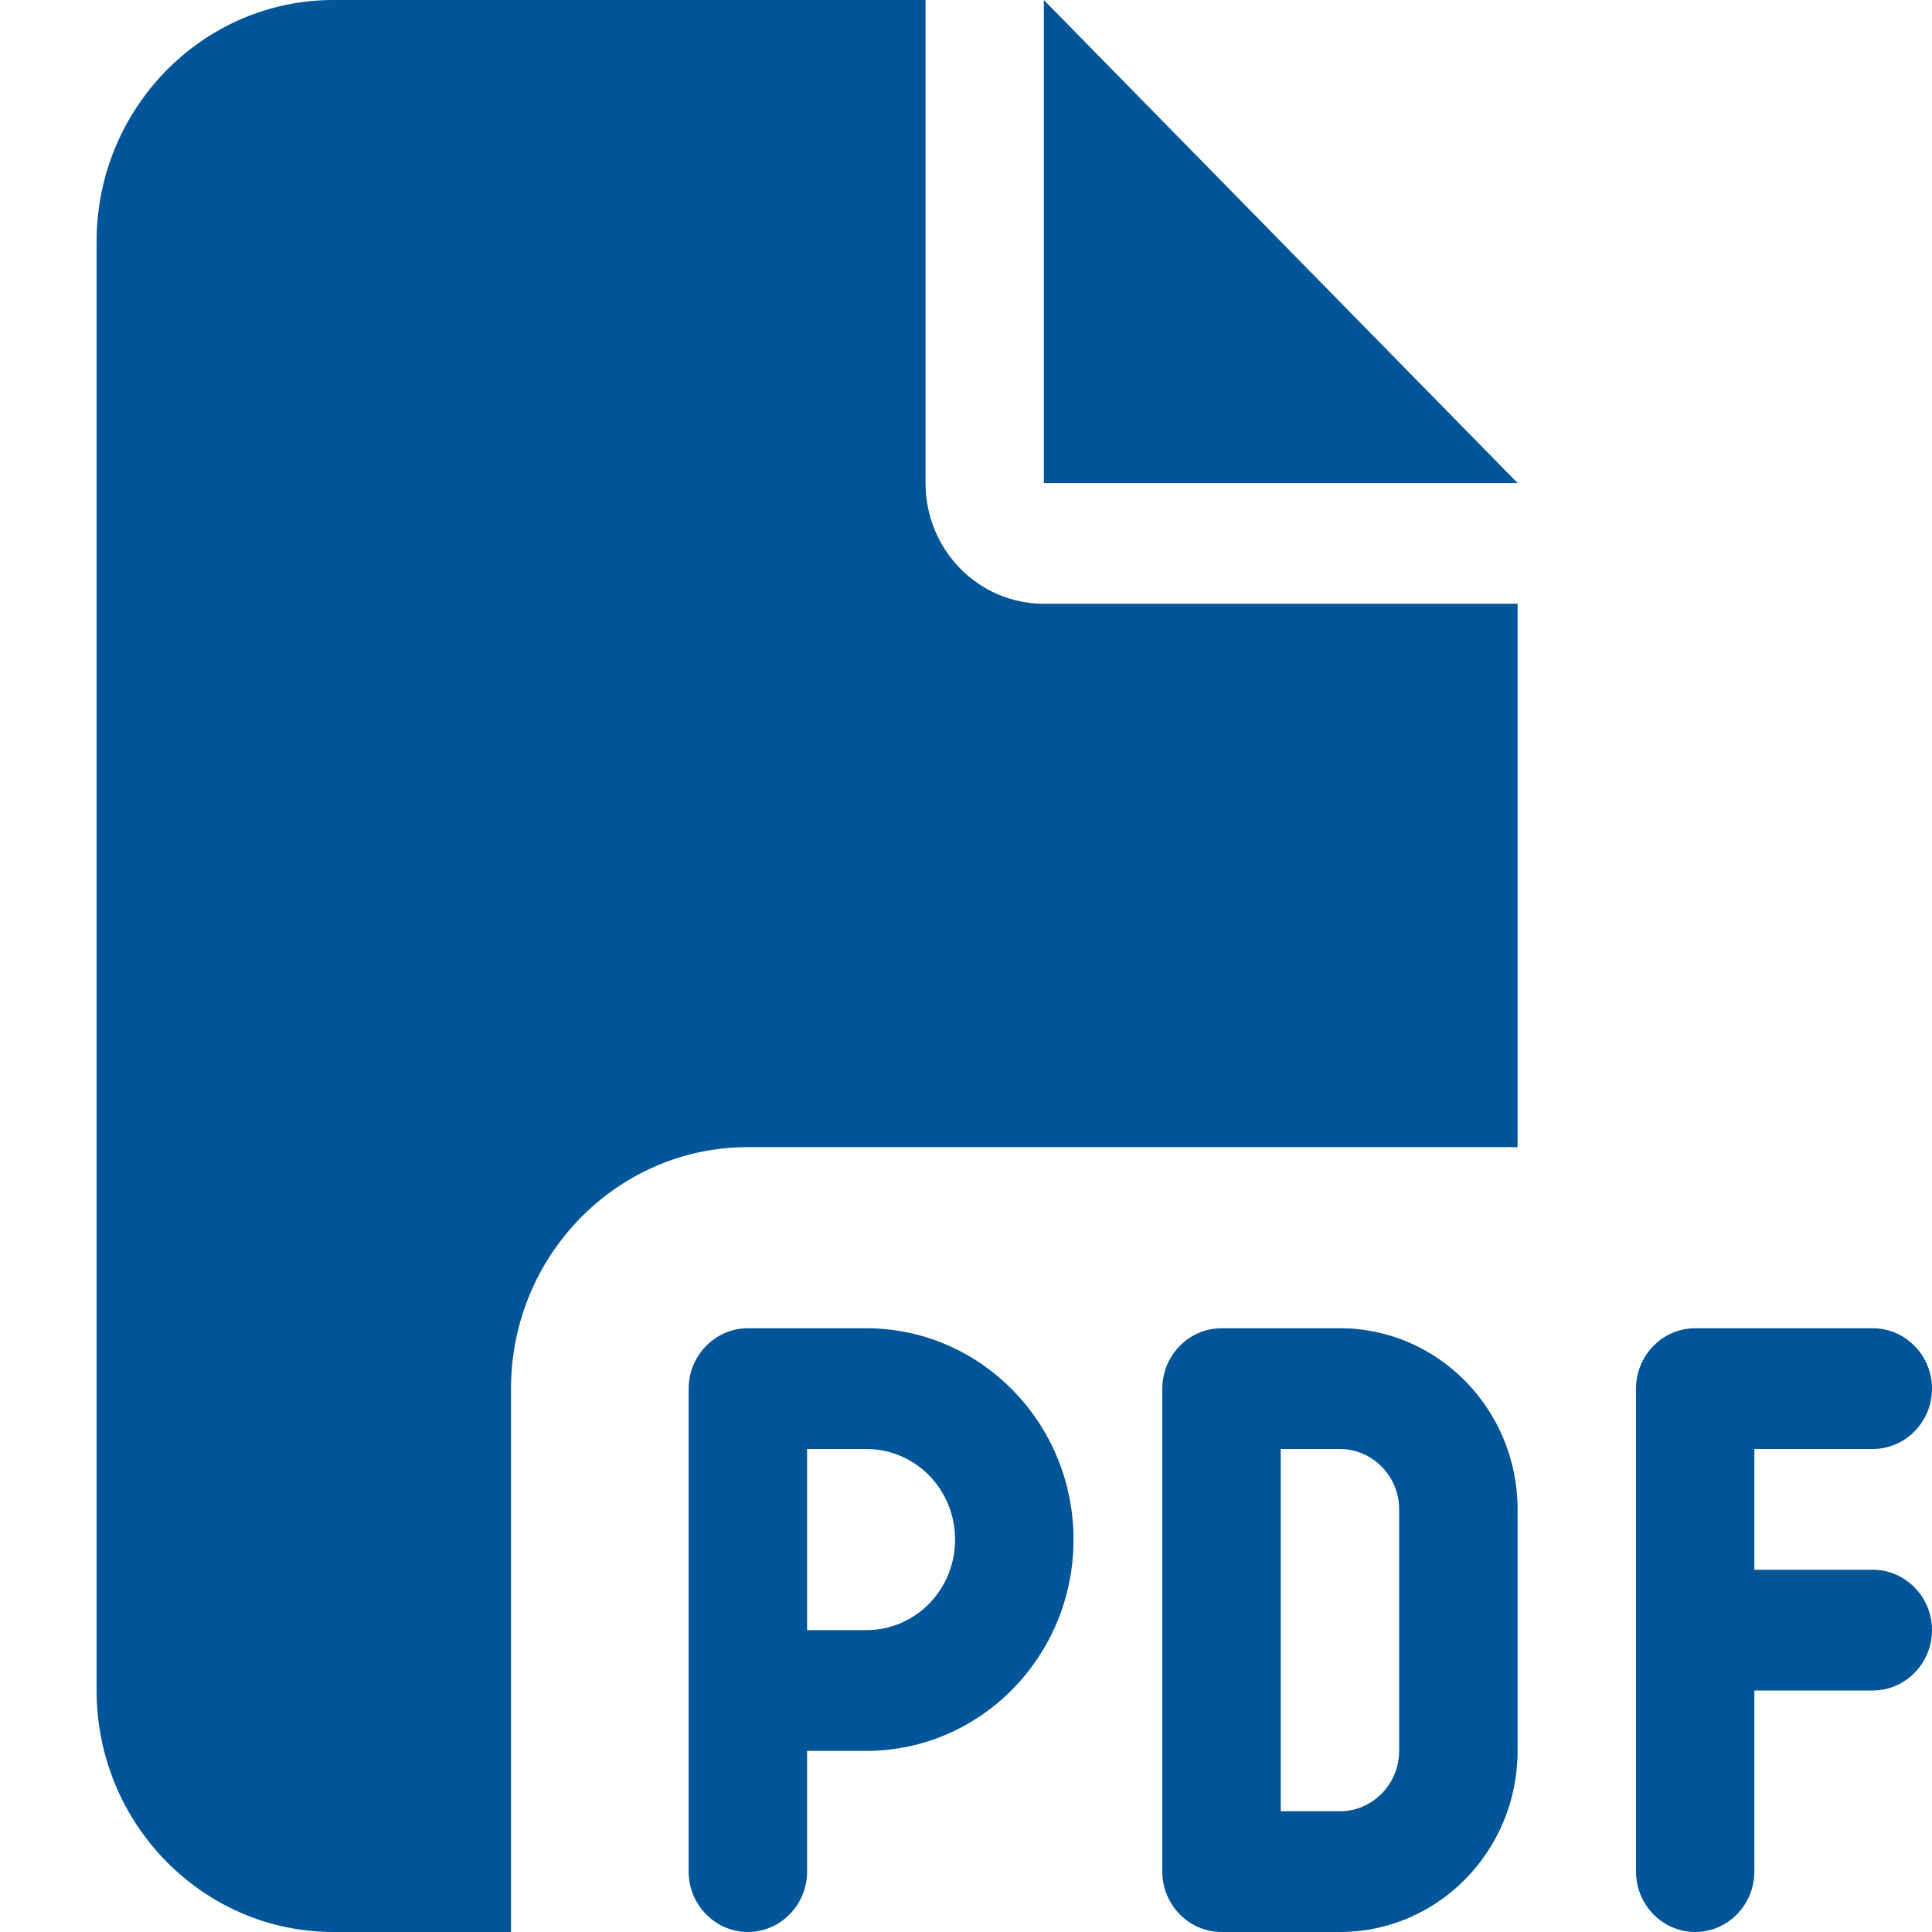
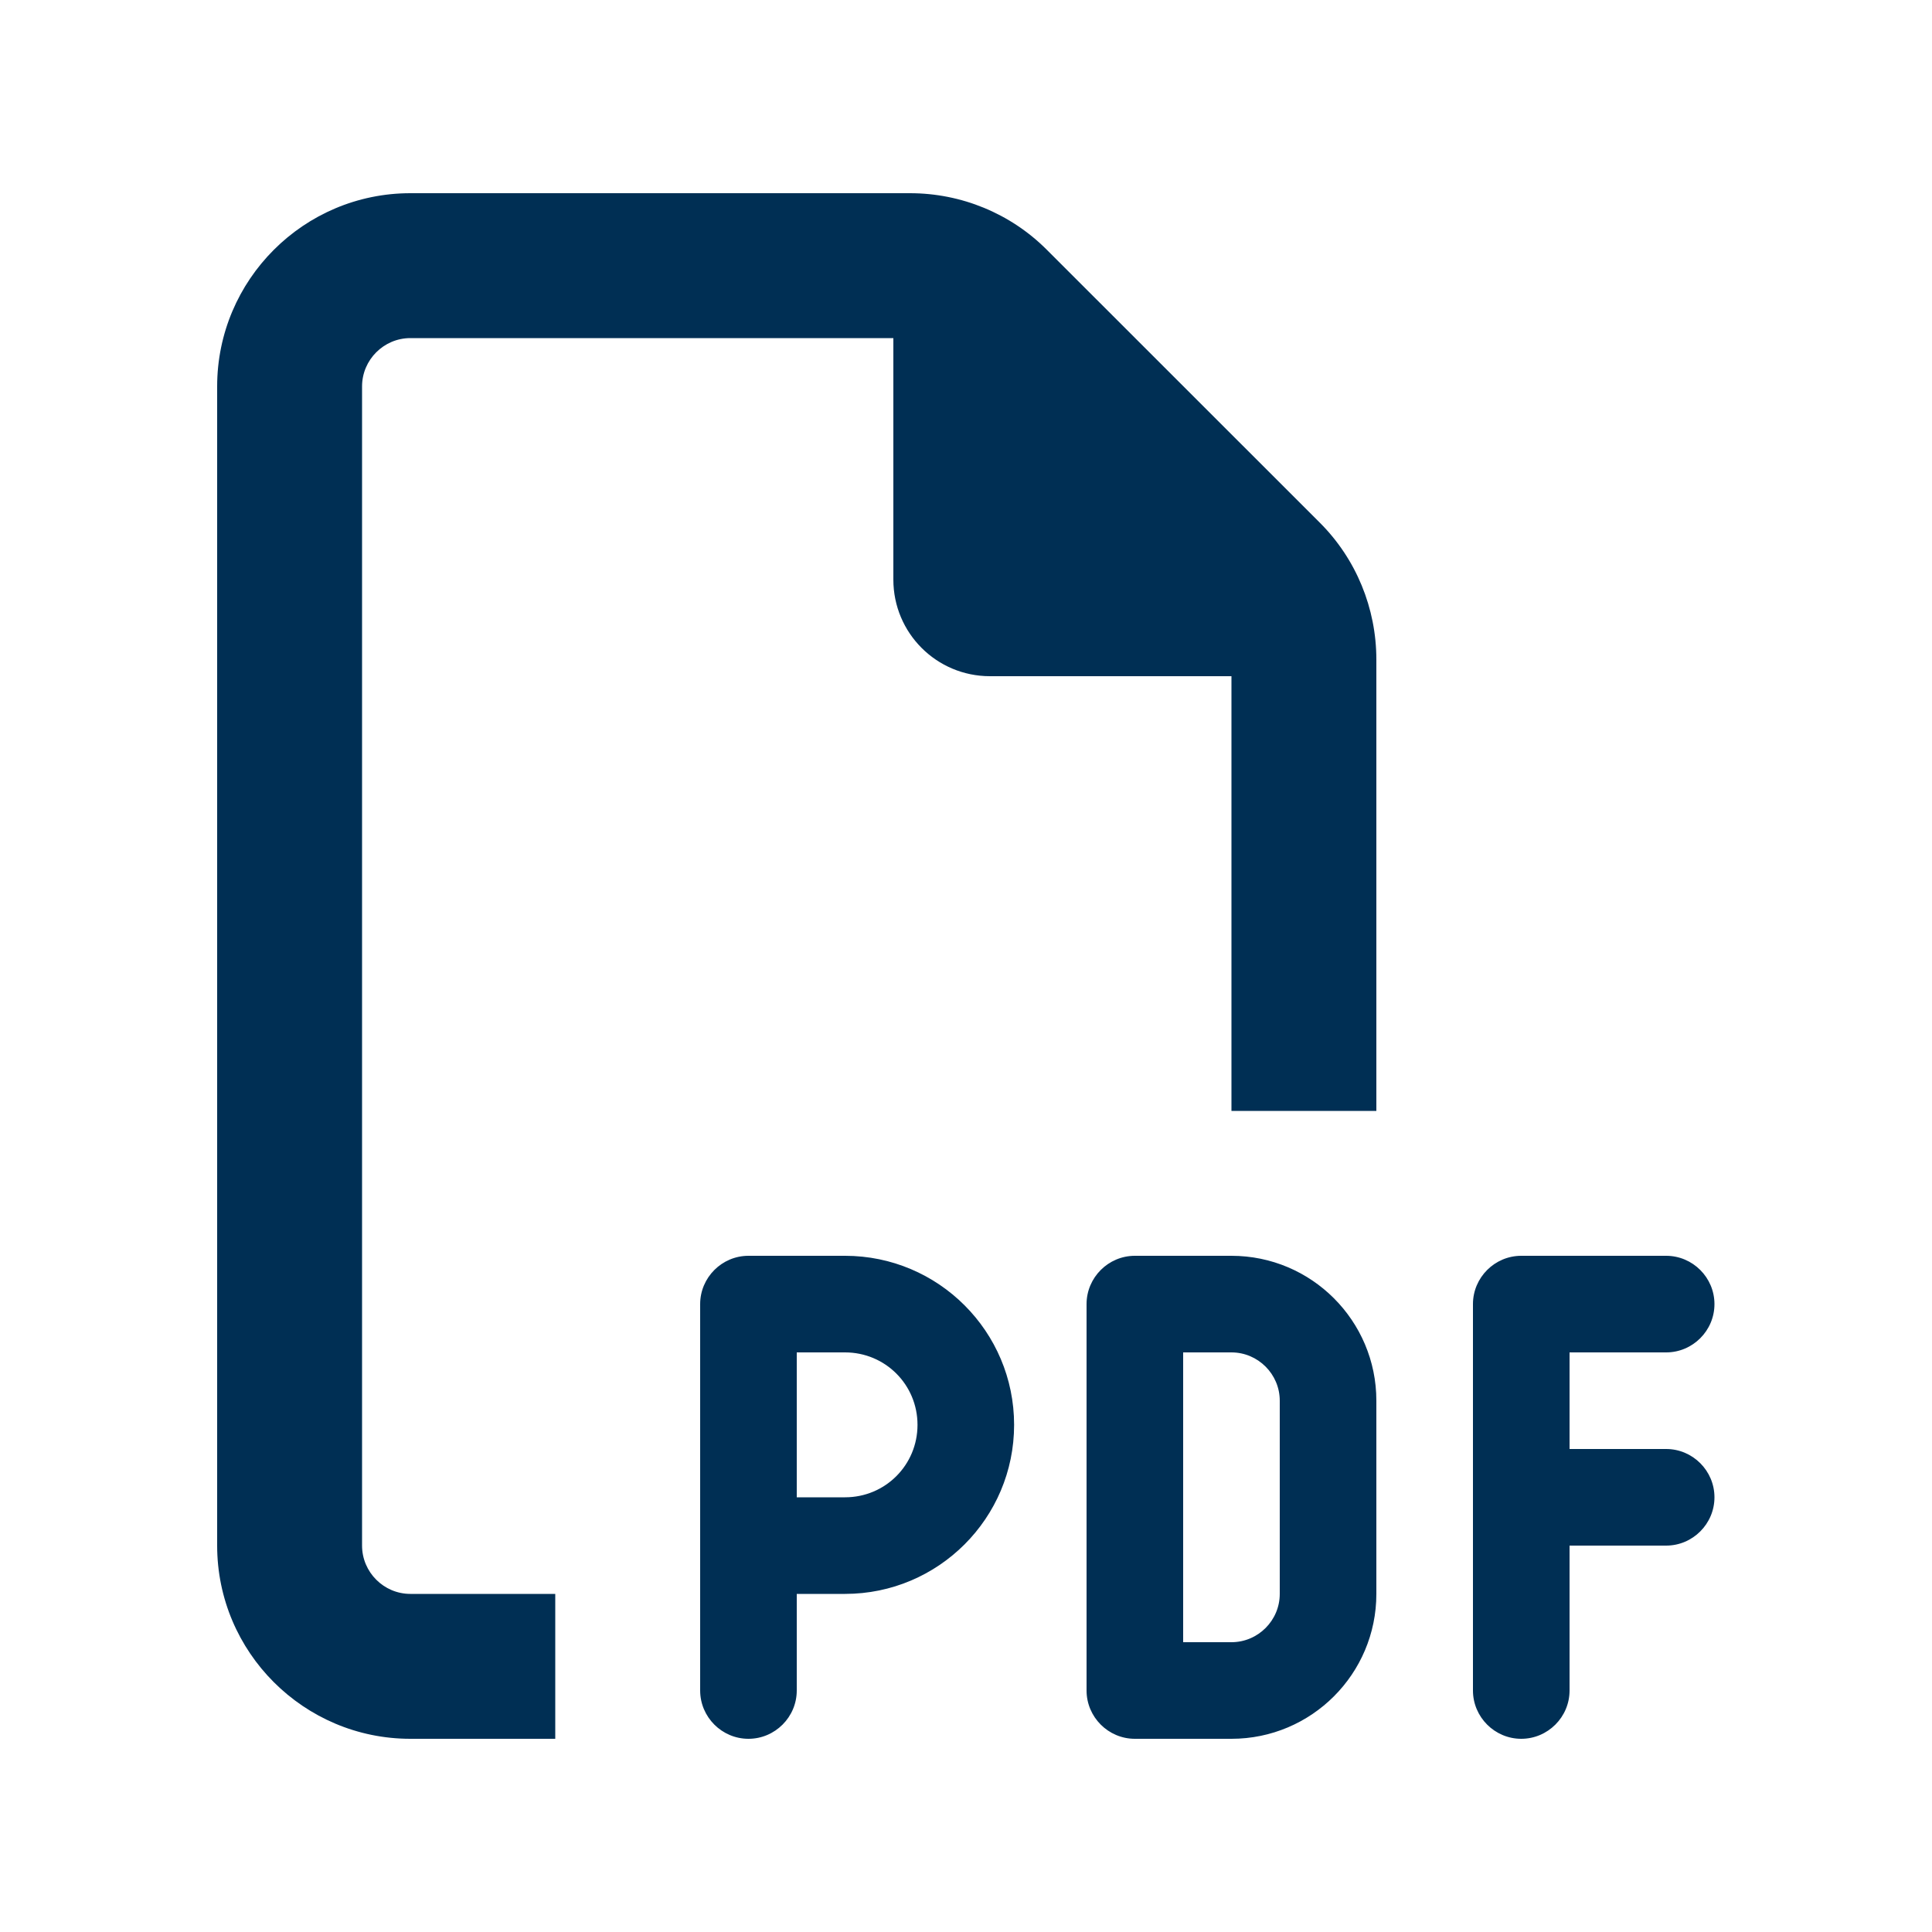
<svg xmlns="http://www.w3.org/2000/svg" width="20" height="20" viewBox="0 0 20 20" fill="none">
-   <path d="M1 2.5C1 1.121 2.099 0 3.452 0H9.581V5C9.581 5.691 10.128 6.25 10.806 6.25H15.71V11.875H7.742C6.39 11.875 5.29 12.996 5.29 14.375V20H3.452C2.099 20 1 18.879 1 17.5V2.5ZM15.71 5H10.806V0L15.71 5ZM7.742 13.75H8.968C10.151 13.75 11.113 14.73 11.113 15.938C11.113 17.145 10.151 18.125 8.968 18.125H8.355V19.375C8.355 19.719 8.079 20 7.742 20C7.405 20 7.129 19.719 7.129 19.375V17.5V14.375C7.129 14.031 7.405 13.75 7.742 13.75ZM8.968 16.875C9.477 16.875 9.887 16.457 9.887 15.938C9.887 15.418 9.477 15 8.968 15H8.355V16.875H8.968ZM12.645 13.75H13.871C14.886 13.75 15.71 14.59 15.71 15.625V18.125C15.71 19.16 14.886 20 13.871 20H12.645C12.308 20 12.032 19.719 12.032 19.375V14.375C12.032 14.031 12.308 13.75 12.645 13.75ZM13.871 18.75C14.208 18.75 14.484 18.469 14.484 18.125V15.625C14.484 15.281 14.208 15 13.871 15H13.258V18.75H13.871ZM16.936 14.375C16.936 14.031 17.211 13.75 17.548 13.75H19.387C19.724 13.75 20 14.031 20 14.375C20 14.719 19.724 15 19.387 15H18.161V16.25H19.387C19.724 16.25 20 16.531 20 16.875C20 17.219 19.724 17.5 19.387 17.5H18.161V19.375C18.161 19.719 17.886 20 17.548 20C17.211 20 16.936 19.719 16.936 19.375V16.875V14.375Z" fill="#005598" />
+   <path d="M4.248 16.5H5.748V18H4.248C3.145 18 2.248 17.103 2.248 16V4C2.248 2.897 3.145 2 4.248 2H9.42C9.951 2 10.46 2.209 10.835 2.584L13.664 5.412C14.039 5.787 14.248 6.297 14.248 6.828V11.5H12.748V7H10.248C9.695 7 9.248 6.553 9.248 6V3.5H4.248C3.973 3.5 3.748 3.725 3.748 4V16C3.748 16.275 3.973 16.5 4.248 16.5ZM7.748 13H8.748C9.714 13 10.498 13.784 10.498 14.75C10.498 15.716 9.714 16.5 8.748 16.5H8.248V17.5C8.248 17.775 8.023 18 7.748 18C7.473 18 7.248 17.775 7.248 17.5V16V13.5C7.248 13.225 7.473 13 7.748 13ZM8.748 15.5C9.164 15.5 9.498 15.166 9.498 14.75C9.498 14.334 9.164 14 8.748 14H8.248V15.5H8.748ZM11.748 13H12.748C13.576 13 14.248 13.672 14.248 14.5V16.5C14.248 17.328 13.576 18 12.748 18H11.748C11.473 18 11.248 17.775 11.248 17.5V13.5C11.248 13.225 11.473 13 11.748 13ZM12.748 17C13.023 17 13.248 16.775 13.248 16.5V14.5C13.248 14.225 13.023 14 12.748 14H12.248V17H12.748ZM15.248 13.5C15.248 13.225 15.473 13 15.748 13H17.248C17.523 13 17.748 13.225 17.748 13.5C17.748 13.775 17.523 14 17.248 14H16.248V15H17.248C17.523 15 17.748 15.225 17.748 15.5C17.748 15.775 17.523 16 17.248 16H16.248V17.5C16.248 17.775 16.023 18 15.748 18C15.473 18 15.248 17.775 15.248 17.5V15.5V13.5Z" fill="#002F54" />
</svg>
